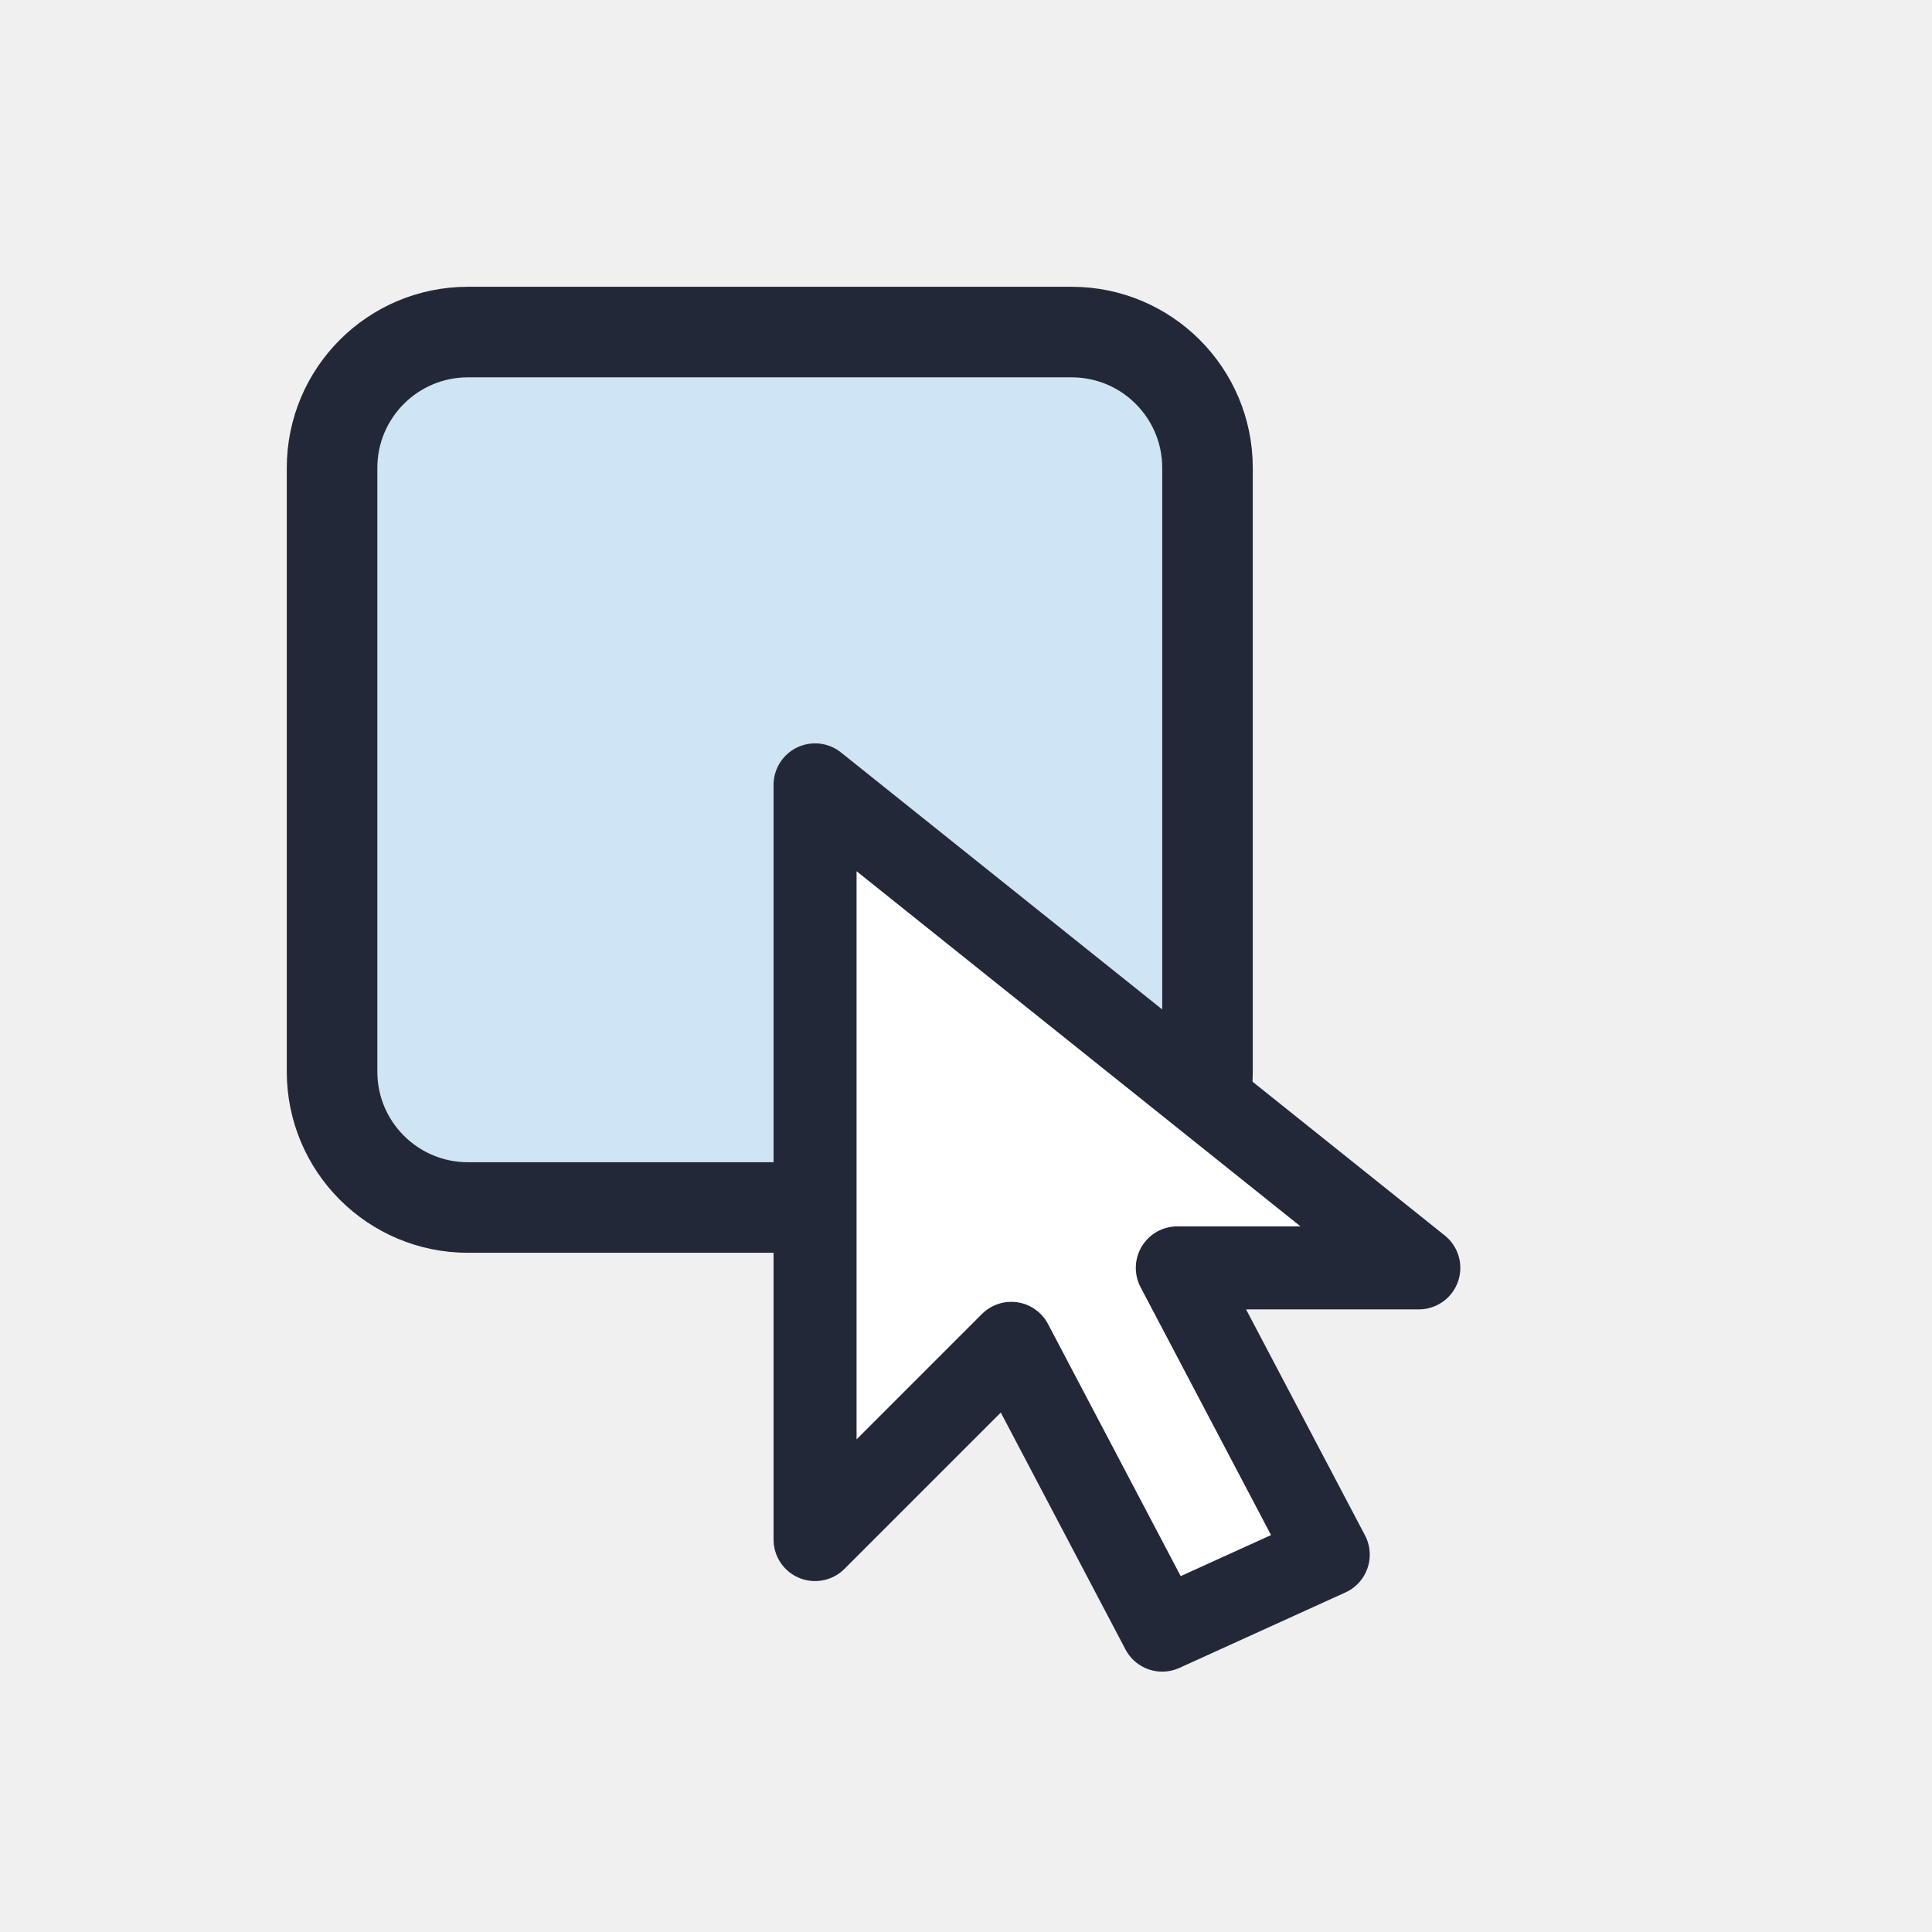
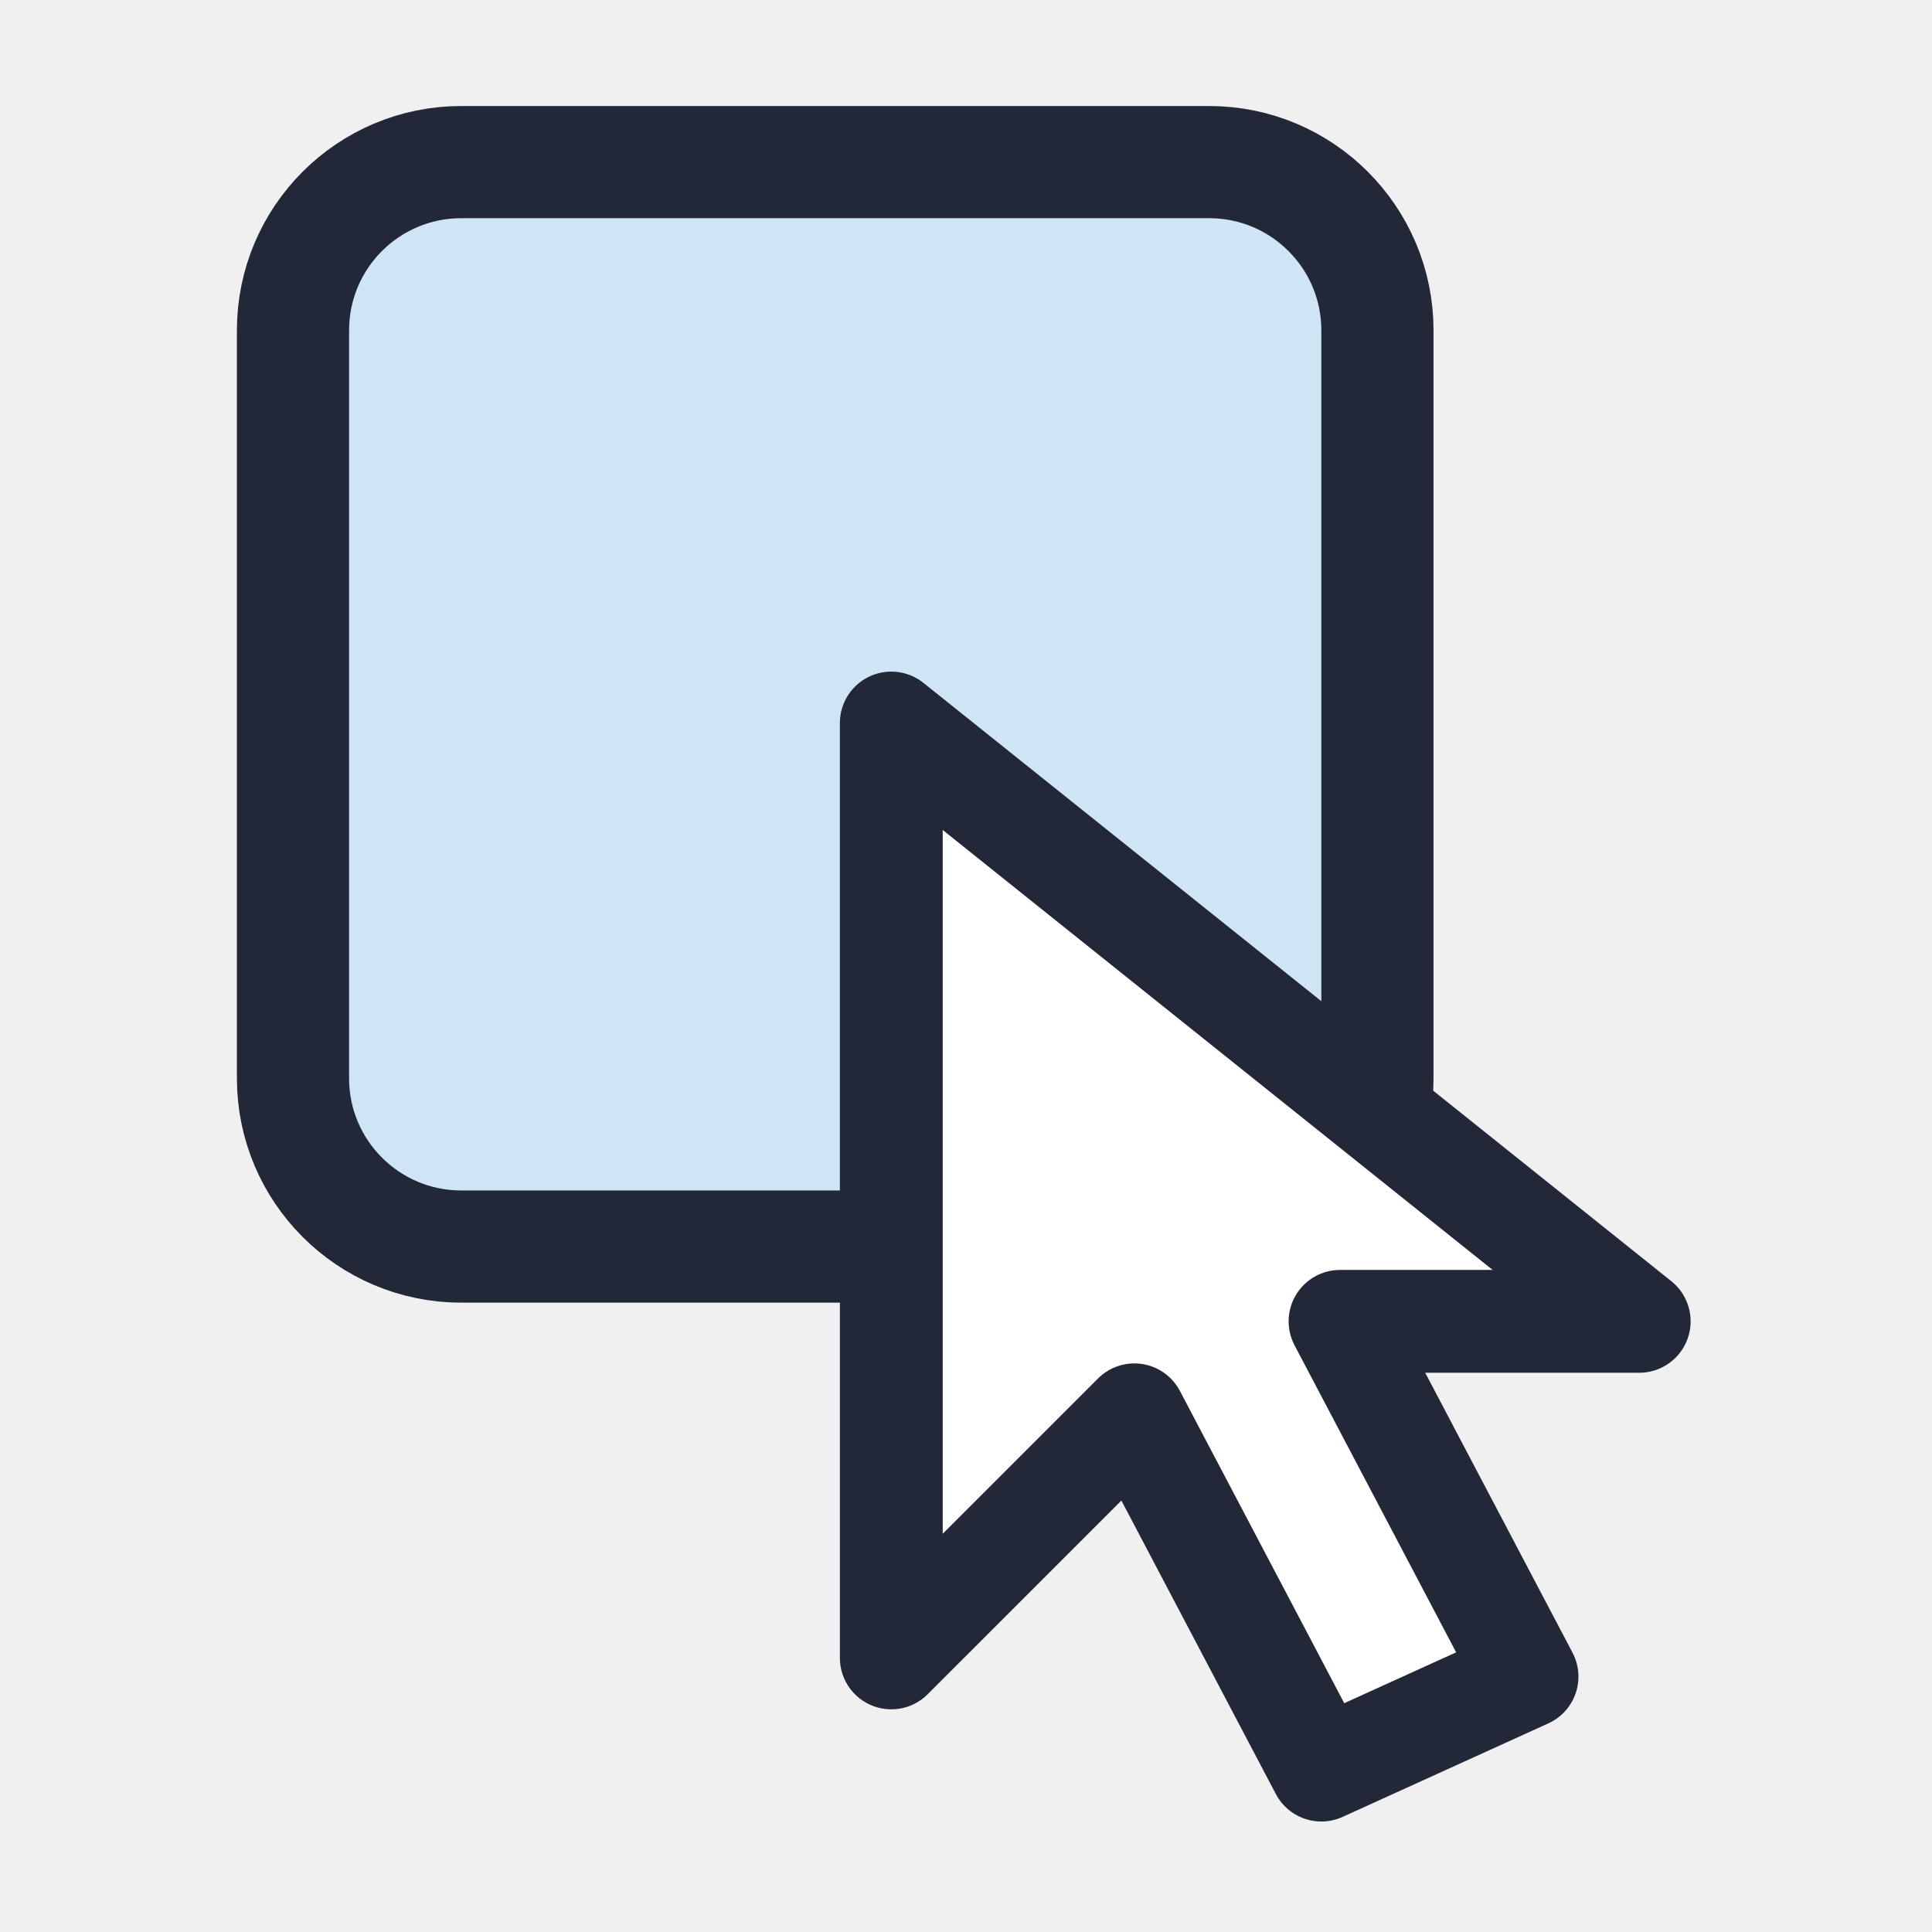
- <svg xmlns="http://www.w3.org/2000/svg" viewBox="0 0 128 128">
+ <svg xmlns="http://www.w3.org/2000/svg" viewBox="6.33 13.33 103.33 103.33">
  <rect x="22" y="22" width="58" height="58" rx="9" fill="#cfe4f5" stroke="#232838" stroke-width="6" />
  <path d="M54 52 L54 102 L67 89 L77 108 L88 103 L78 84 L94 84 Z" fill="#fff" stroke="#232838" stroke-width="5.5" stroke-linejoin="round" />
</svg>
